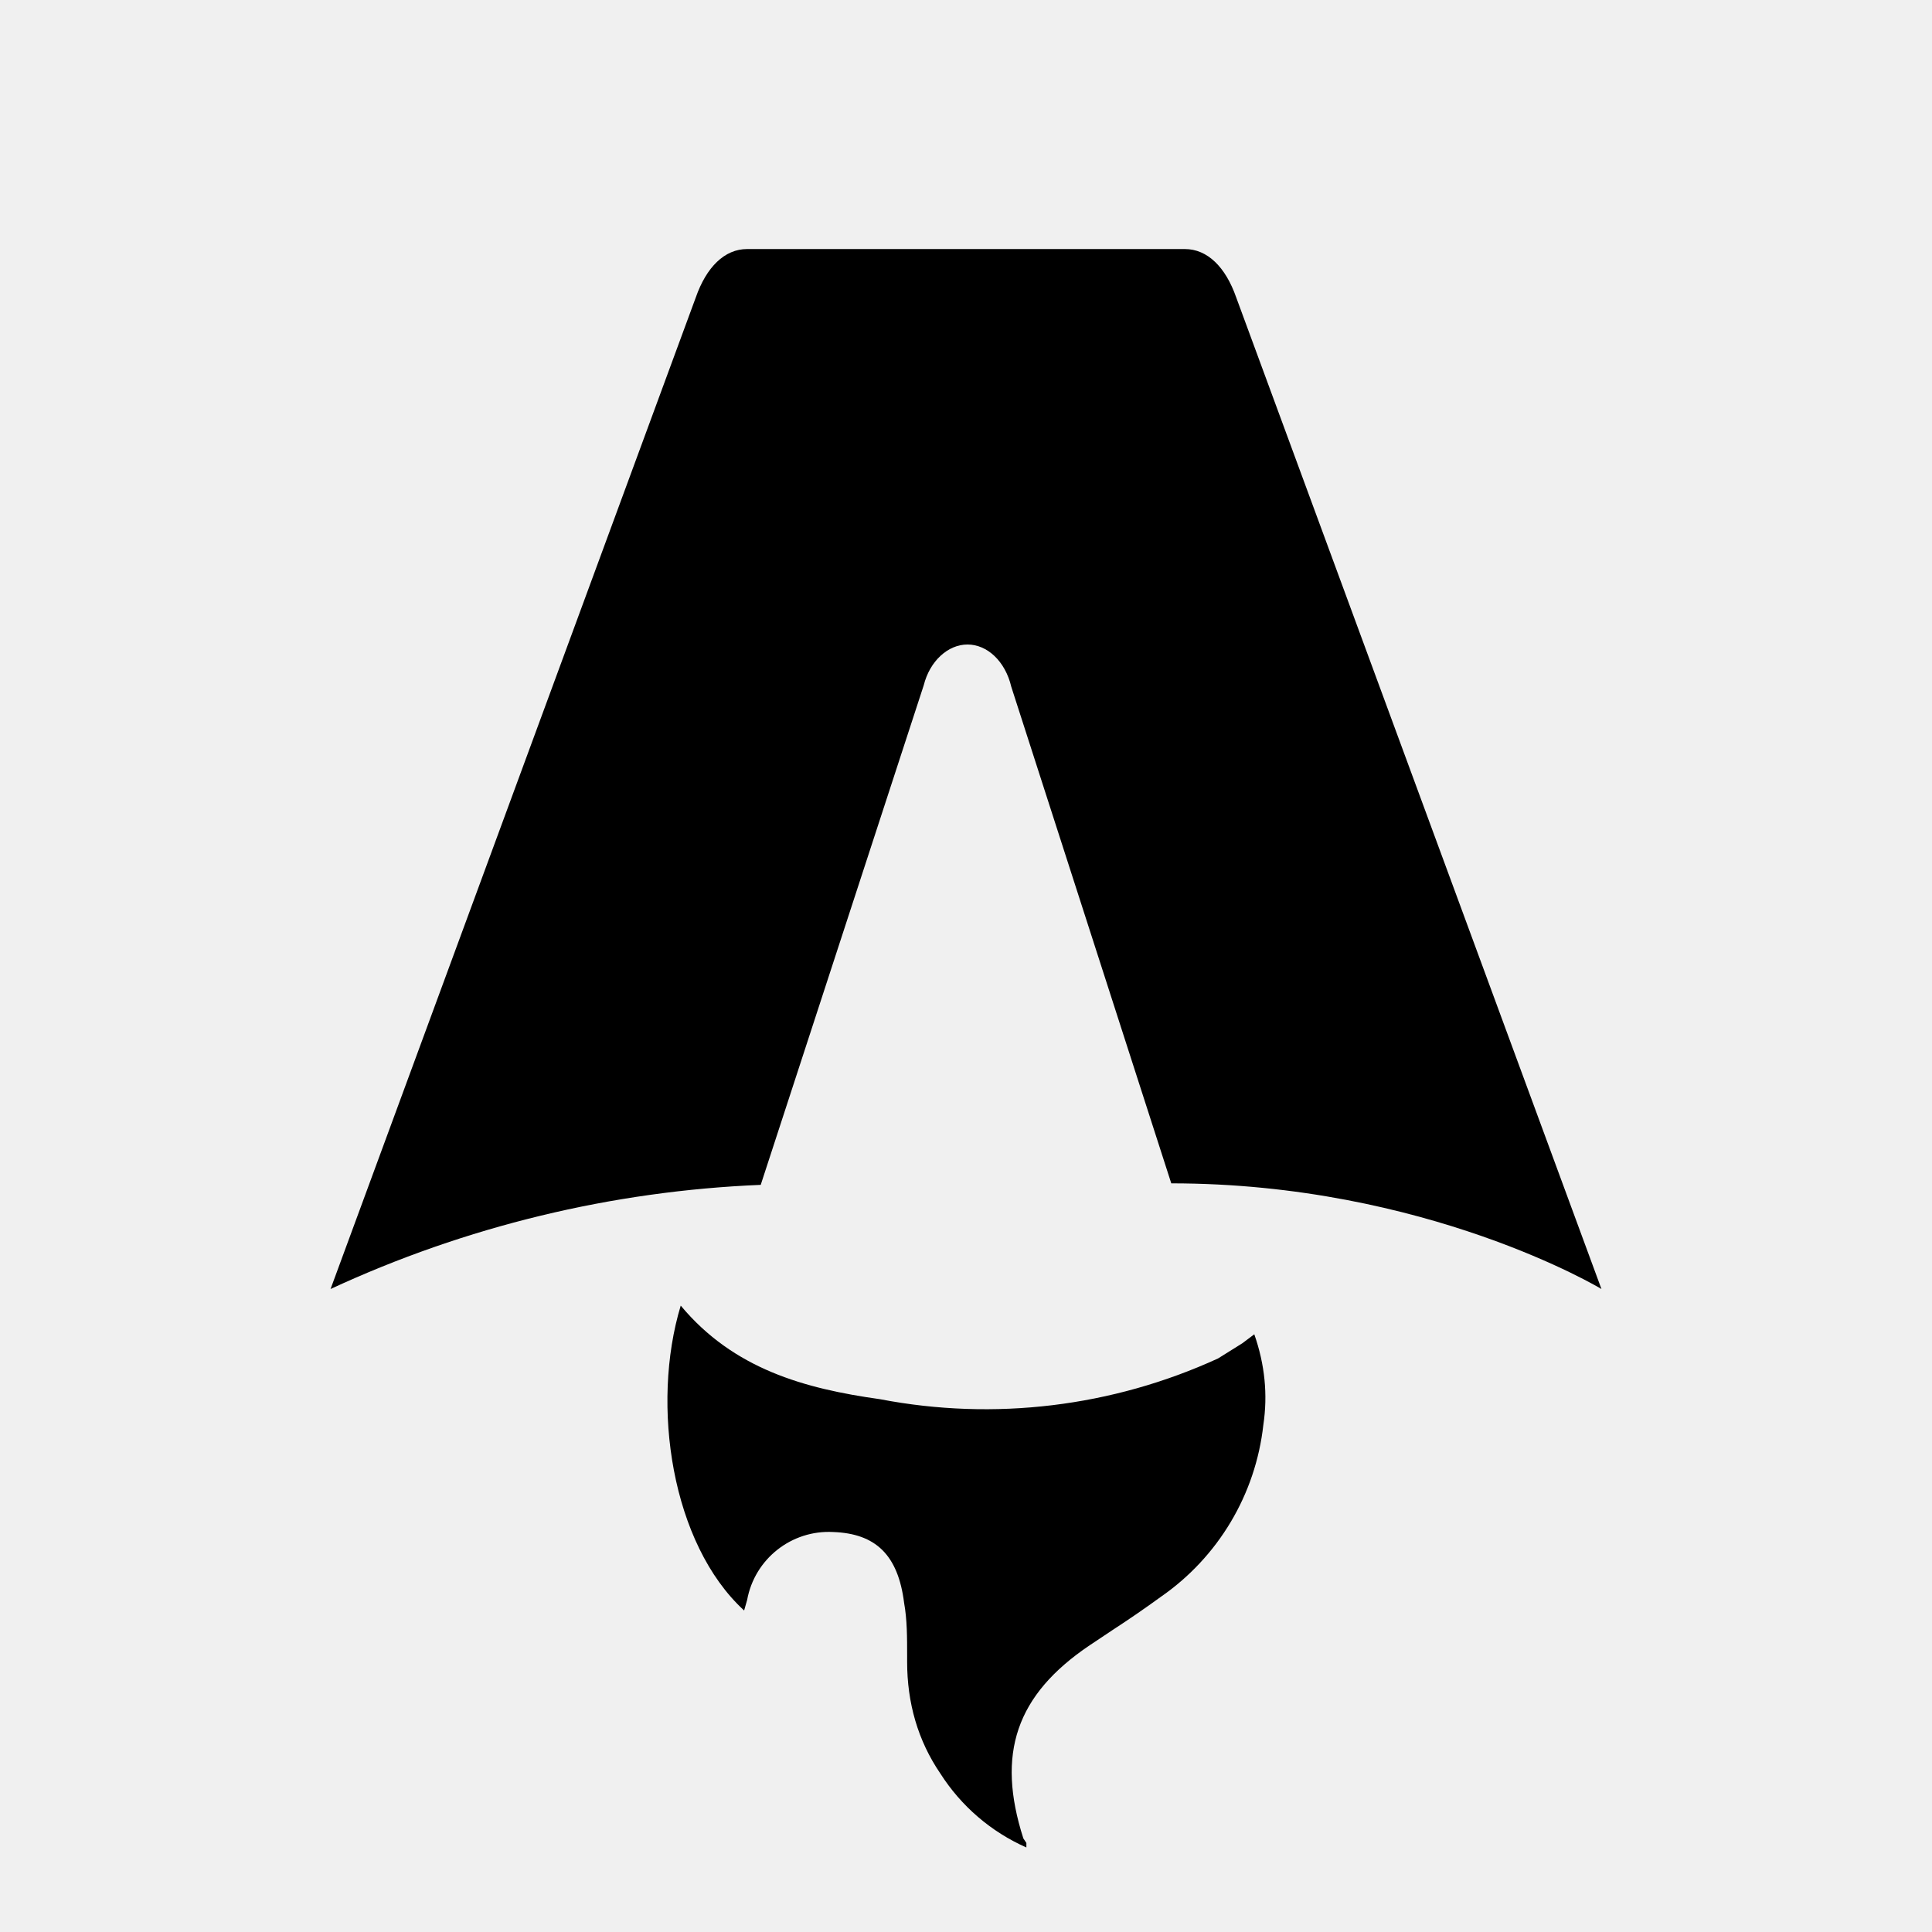
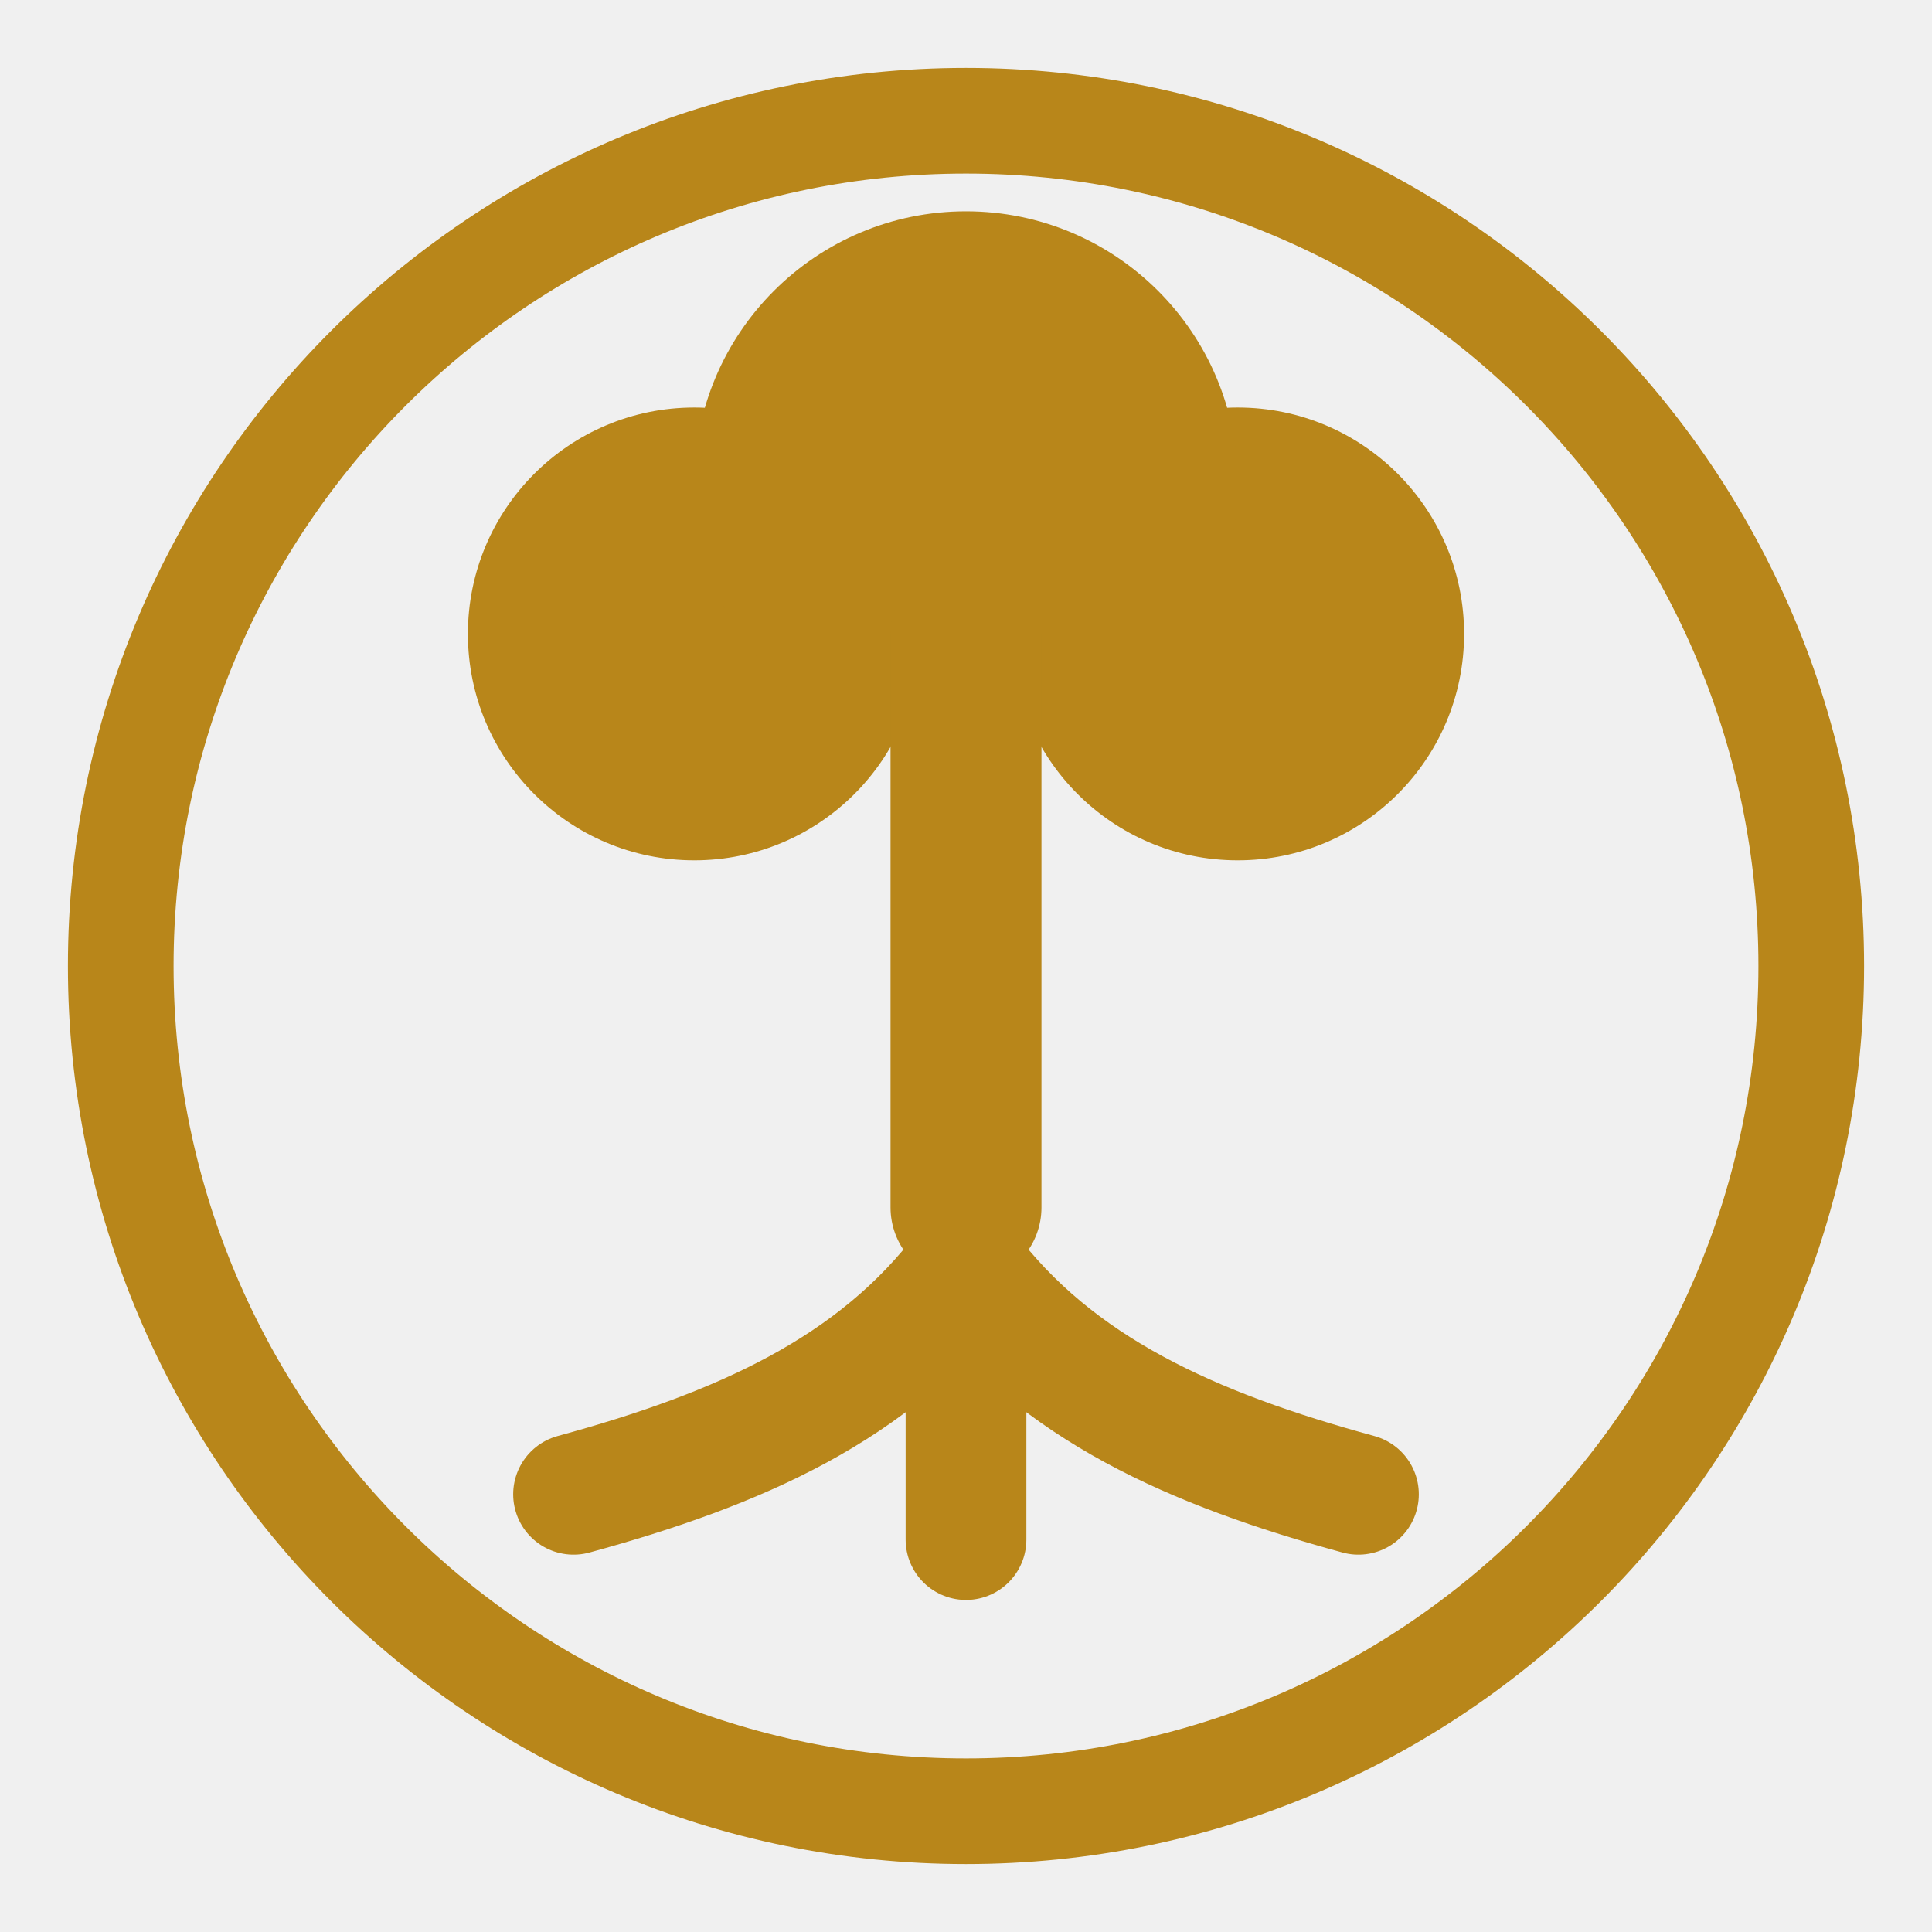
- <svg xmlns="http://www.w3.org/2000/svg" fill="none" viewBox="0 0 128 128">
-   <path d="M50.4 78.5a75.1 75.1 0 0 0-28.5 6.9l24.2-65.7c.7-2 1.9-3.2 3.4-3.2h29c1.5 0 2.7 1.2 3.4 3.2l24.2 65.7s-11.6-7-28.5-7L67 45.5c-.4-1.7-1.6-2.8-2.9-2.8-1.3 0-2.5 1.1-2.9 2.7L50.4 78.5Zm-1.1 28.2Zm-4.2-20.2c-2 6.6-.6 15.8 4.2 20.2a17.5 17.5 0 0 1 .2-.7 5.5 5.5 0 0 1 5.7-4.5c2.8.1 4.3 1.5 4.7 4.7.2 1.1.2 2.3.2 3.5v.4c0 2.7.7 5.2 2.2 7.4a13 13 0 0 0 5.7 4.9v-.3l-.2-.3c-1.8-5.6-.5-9.5 4.4-12.8l1.5-1a73 73 0 0 0 3.2-2.2 16 16 0 0 0 6.8-11.4c.3-2 .1-4-.6-6l-.8.6-1.6 1a37 37 0 0 1-22.4 2.7c-5-.7-9.7-2-13.2-6.2Z" />
-   <style>
-         path { fill: #000; }
-         @media (prefers-color-scheme: dark) {
-             path { fill: #FFF; }
-         }
-     </style>
+ <svg xmlns="http://www.w3.org/2000/svg" viewBox="0 0 64 64" role="img" aria-label="Дерево життя">
+   <g fill="none" stroke="#b8861a" stroke-linecap="round" stroke-linejoin="round">
+     <circle cx="32" cy="32" r="28" stroke-width="3.5" />
+     <g fill="#b8861a" stroke="none">
+       <circle cx="23" cy="21" r="7.5" />
+       <circle cx="41" cy="21" r="7.5" />
+       <circle cx="32" cy="16" r="9" />
+     </g>
+     <path d="M32 21 L32 40" stroke-width="5" />
+     <path d="M32 40 L32 51" stroke-width="4" />
+     <path d="M32 42 C 29 46, 24.5 48, 19 49.5" stroke-width="4" />
+     <path d="M32 42 C 35 46, 39.5 48, 45 49.5" stroke-width="4" />
+   </g>
</svg>
